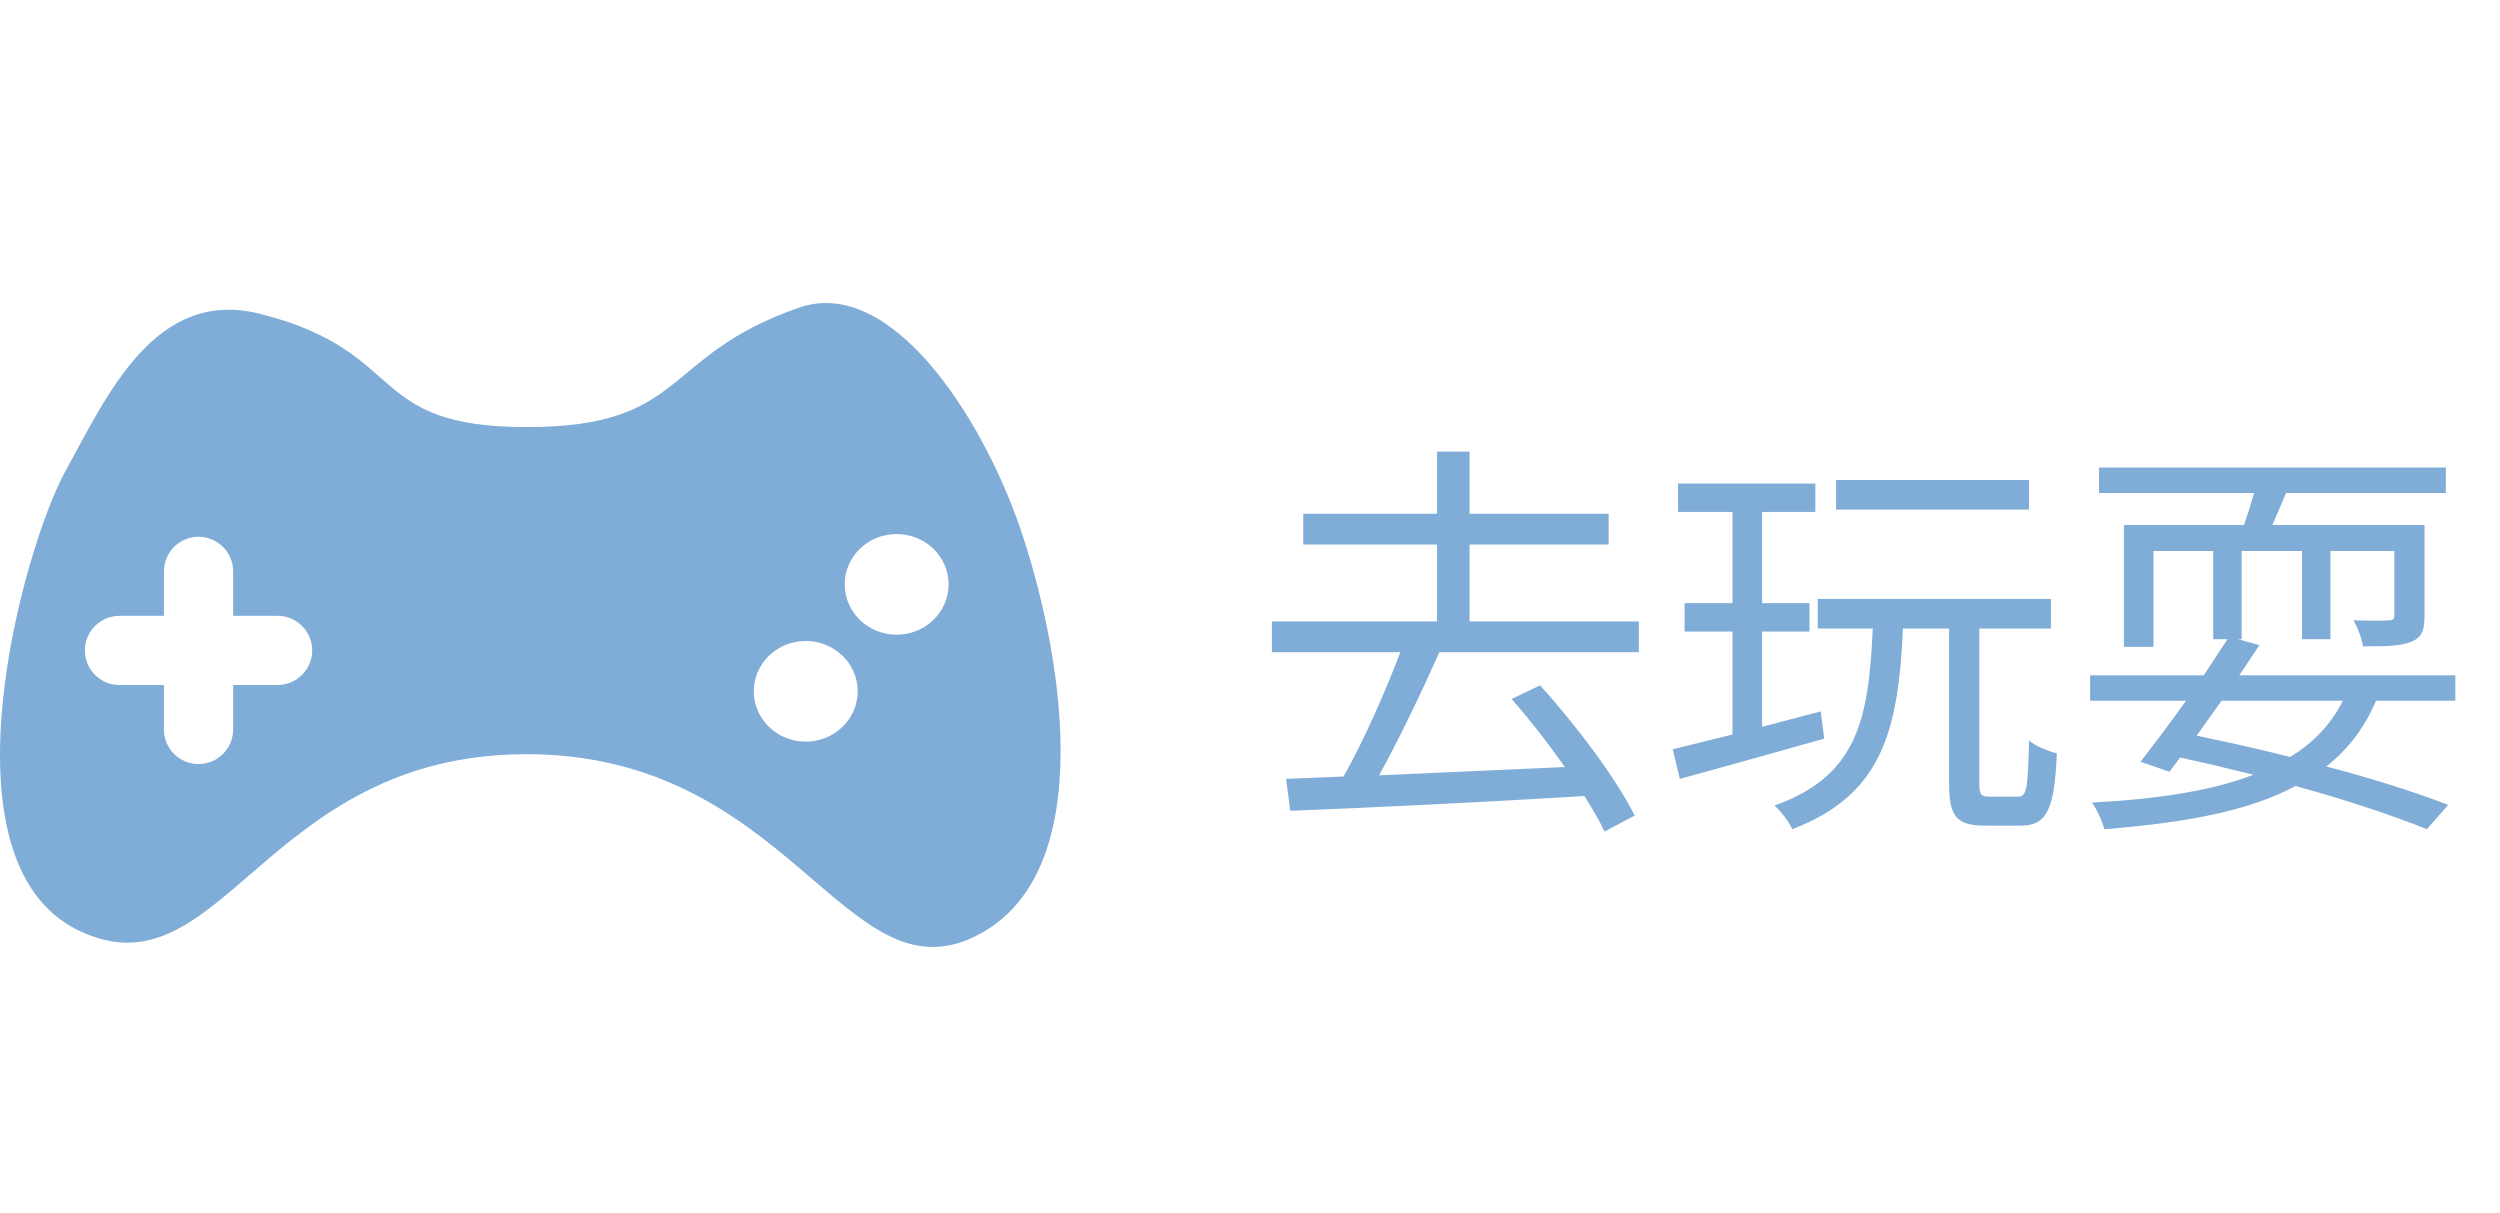
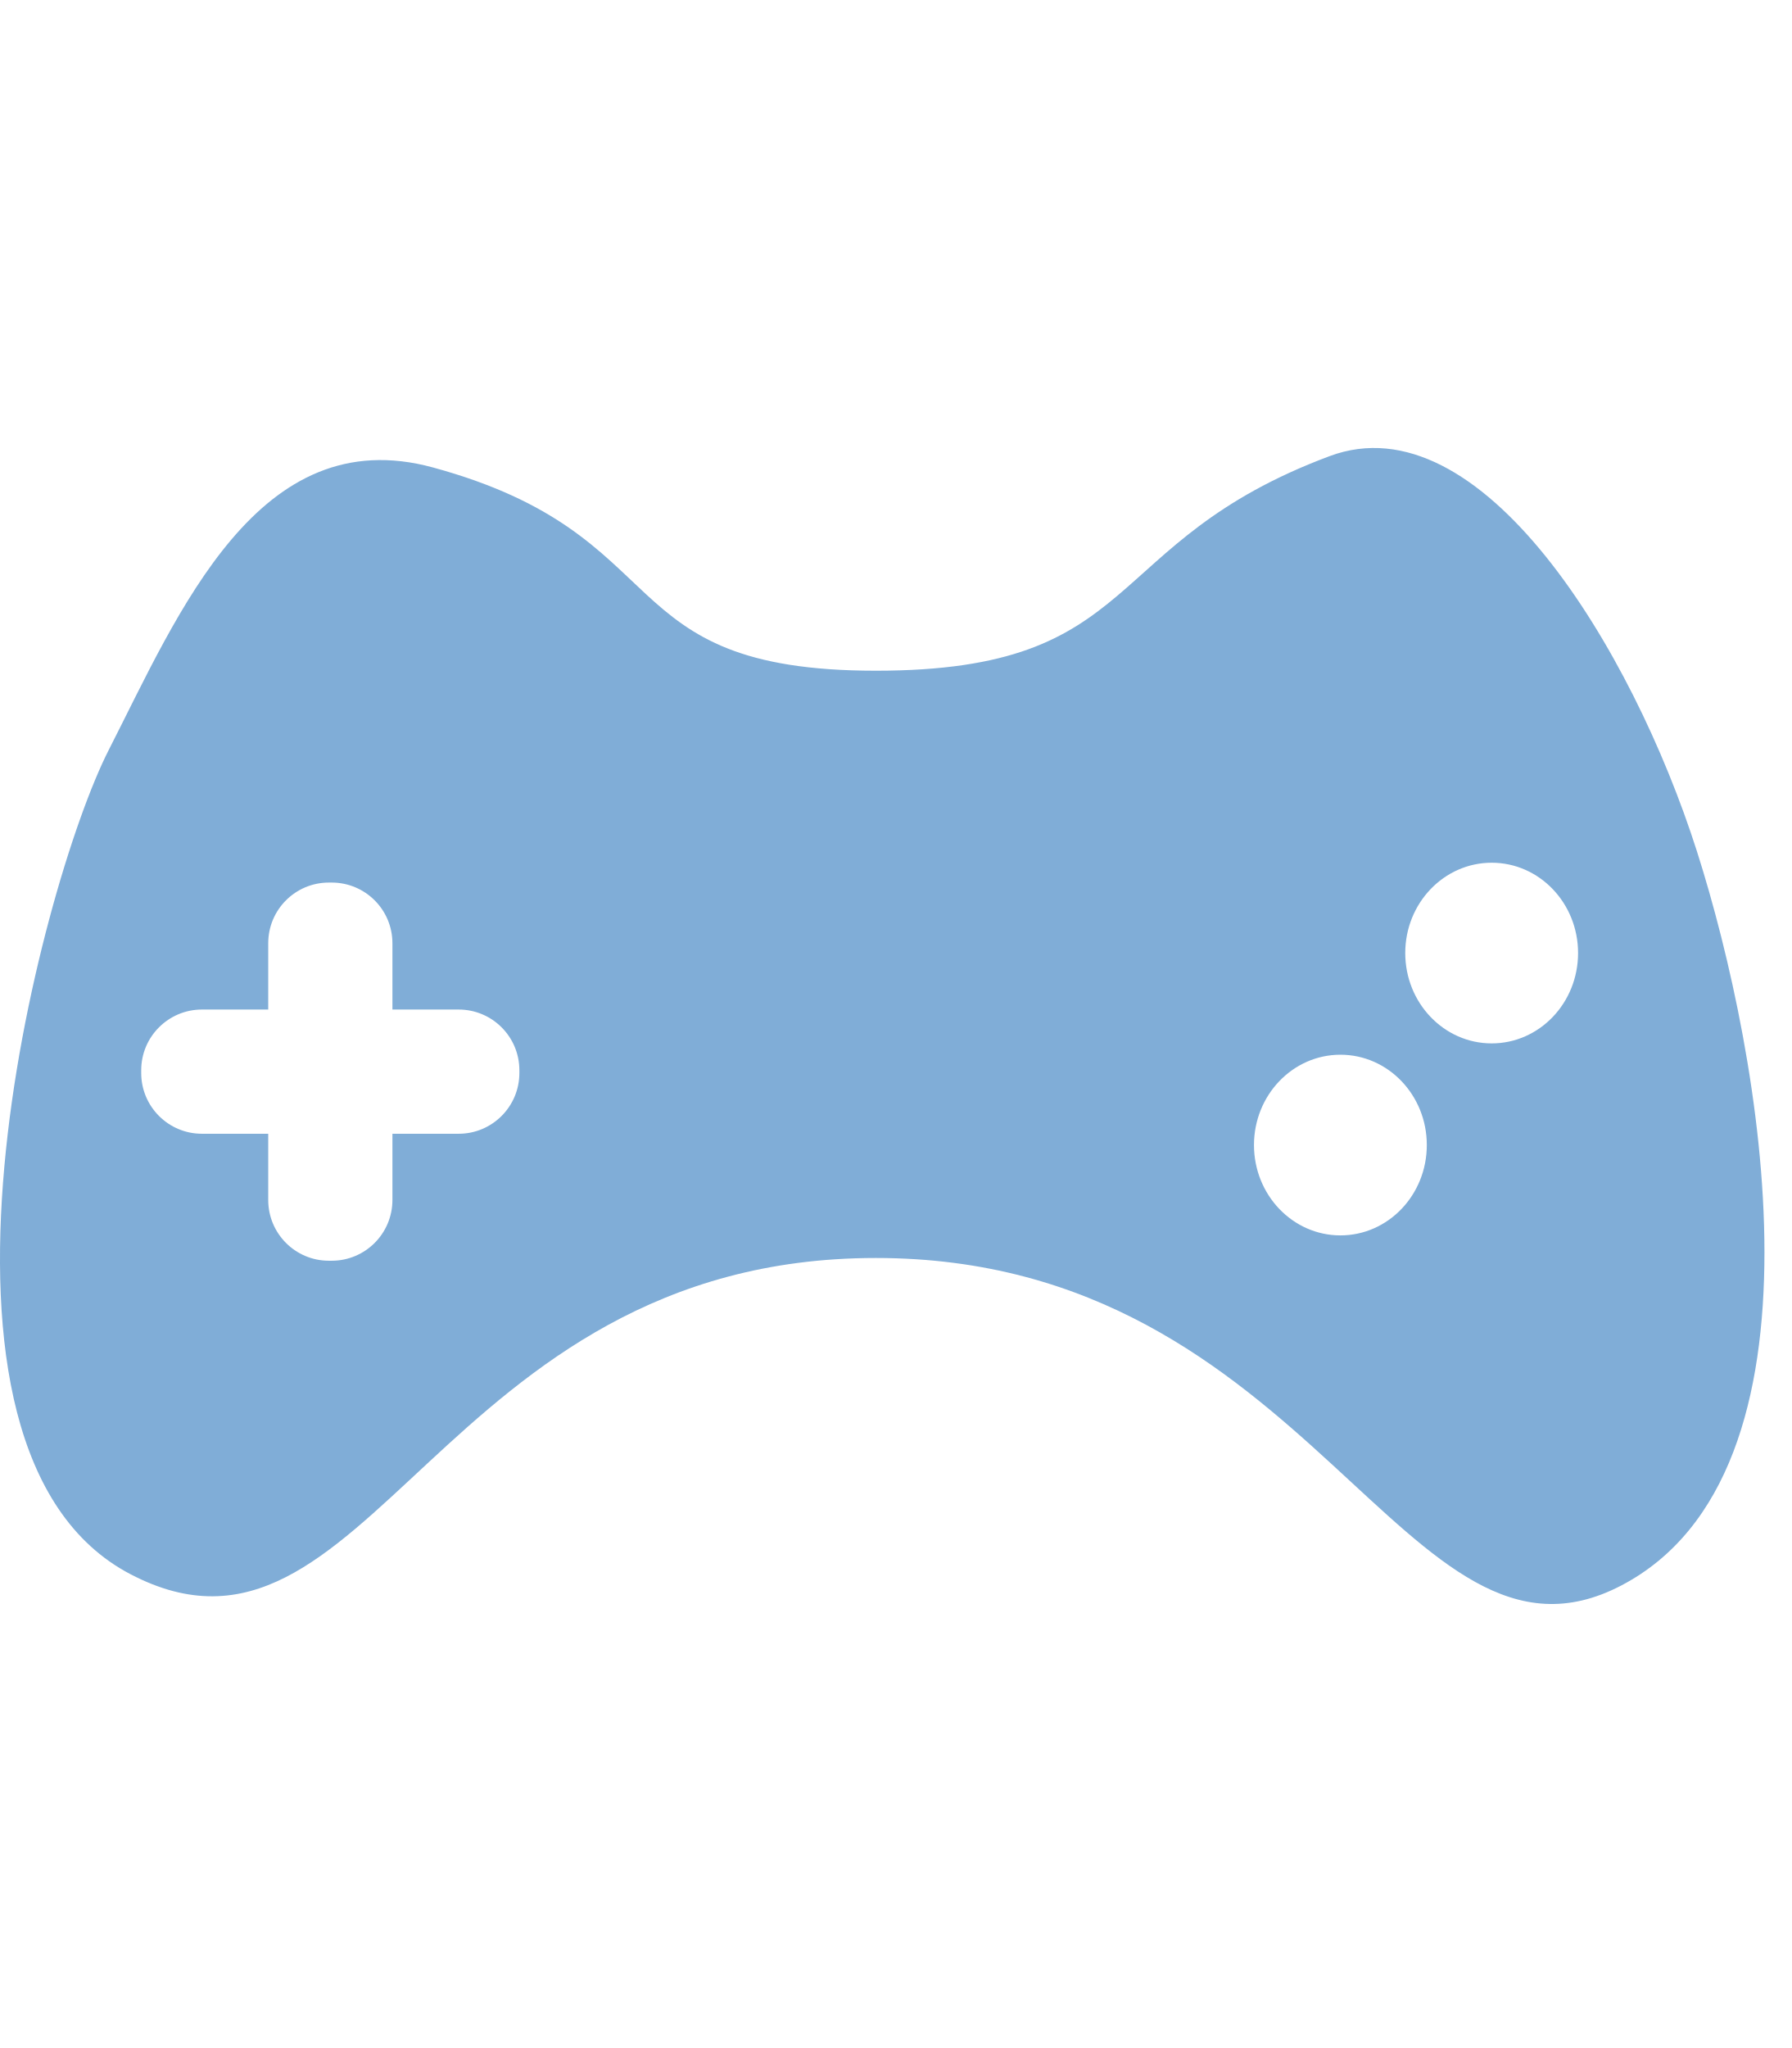
- <svg xmlns="http://www.w3.org/2000/svg" width="66px" height="32px" viewBox="0 0 66 32" version="1.1">
+ <svg xmlns="http://www.w3.org/2000/svg" width="28px" height="32px" viewBox="0 0 28 32" version="1.1">
  <defs />
  <g id="play" stroke="none" stroke-width="1" fill="none" fill-rule="evenodd">
-     <text id="去玩耍" font-family="HiraginoSansGB-W3, Hiragino Sans GB" font-size="10.8" font-weight="300" fill="#80ADD7">
-       <tspan x="33" y="21">去玩耍</tspan>
-     </text>
-     <path d="M4.328,16.258 L3.155,16.258 C2.65,16.258 2.241,16.667 2.241,17.171 C2.241,17.676 2.65,18.084 3.155,18.084 L4.328,18.084 L4.328,19.258 C4.328,19.762 4.737,20.171 5.242,20.171 C5.746,20.171 6.155,19.762 6.155,19.258 L6.155,18.084 L7.328,18.084 C7.833,18.084 8.242,17.676 8.242,17.171 C8.242,16.667 7.833,16.258 7.328,16.258 L6.155,16.258 L6.155,15.084 C6.155,14.58 5.746,14.171 5.242,14.171 C4.737,14.171 4.328,14.58 4.328,15.084 L4.328,16.258 Z M6.87,8.286 C10.813,9.282 9.613,11.275 13.899,11.275 C18.185,11.275 17.426,9.391 21.1,8.12 C23.5,7.289 25.9,10.943 26.929,13.933 C27.957,16.922 29.157,23.067 25.728,24.728 C22.3,26.388 20.842,19.911 13.899,19.911 C6.956,19.911 5.842,26.388 2.07,24.562 C-1.702,22.735 0.62,14.449 1.727,12.438 C2.834,10.427 4.096,7.585 6.87,8.286 Z M23.671,16.756 C24.429,16.756 25.043,16.161 25.043,15.427 C25.043,14.693 24.429,14.099 23.671,14.099 C22.914,14.099 22.3,14.693 22.3,15.427 C22.3,16.161 22.914,16.756 23.671,16.756 Z M21.271,19.579 C22.029,19.579 22.643,18.984 22.643,18.251 C22.643,17.517 22.029,16.922 21.271,16.922 C20.514,16.922 19.9,17.517 19.9,18.251 C19.9,18.984 20.514,19.579 21.271,19.579 Z" id="Combined-Shape" fill="#80ADD7" />
+     <path d="M4.192,15.774 L3.156,15.774 C2.632,15.774 2.207,16.199 2.207,16.722 L2.207,16.766 C2.207,17.29 2.632,17.715 3.156,17.715 L4.192,17.715 L4.192,18.75 C4.192,19.274 4.616,19.699 5.14,19.699 L5.184,19.699 C5.708,19.699 6.133,19.274 6.133,18.75 L6.133,17.715 L7.168,17.715 C7.692,17.715 8.117,17.29 8.117,16.766 L8.117,16.722 C8.117,16.199 7.692,15.774 7.168,15.774 L6.133,15.774 L6.133,14.738 C6.133,14.214 5.708,13.79 5.184,13.79 L5.14,13.79 C4.616,13.79 4.192,14.214 4.192,14.738 L4.192,15.774 Z M6.766,7.304 C10.649,8.362 9.468,10.48 13.689,10.48 C17.91,10.48 17.162,8.478 20.78,7.127 C23.144,6.245 25.507,10.127 26.521,13.303 C27.534,16.48 28.715,23.009 25.339,24.773 C21.962,26.538 20.527,19.656 13.689,19.656 C6.851,19.656 5.753,26.538 2.039,24.597 C-1.676,22.656 0.61,13.852 1.701,11.715 C2.791,9.578 4.034,6.559 6.766,7.304 Z M23.313,16.303 C24.059,16.303 24.663,15.671 24.663,14.891 C24.663,14.112 24.059,13.48 23.313,13.48 C22.567,13.48 21.962,14.112 21.962,14.891 C21.962,15.671 22.567,16.303 23.313,16.303 Z M20.949,19.303 C21.695,19.303 22.299,18.671 22.299,17.891 C22.299,17.112 21.695,16.48 20.949,16.48 C20.203,16.48 19.598,17.112 19.598,17.891 C19.598,18.671 20.203,19.303 20.949,19.303 Z" id="Combined-Shape" fill="#80ADD7" />
  </g>
</svg>
